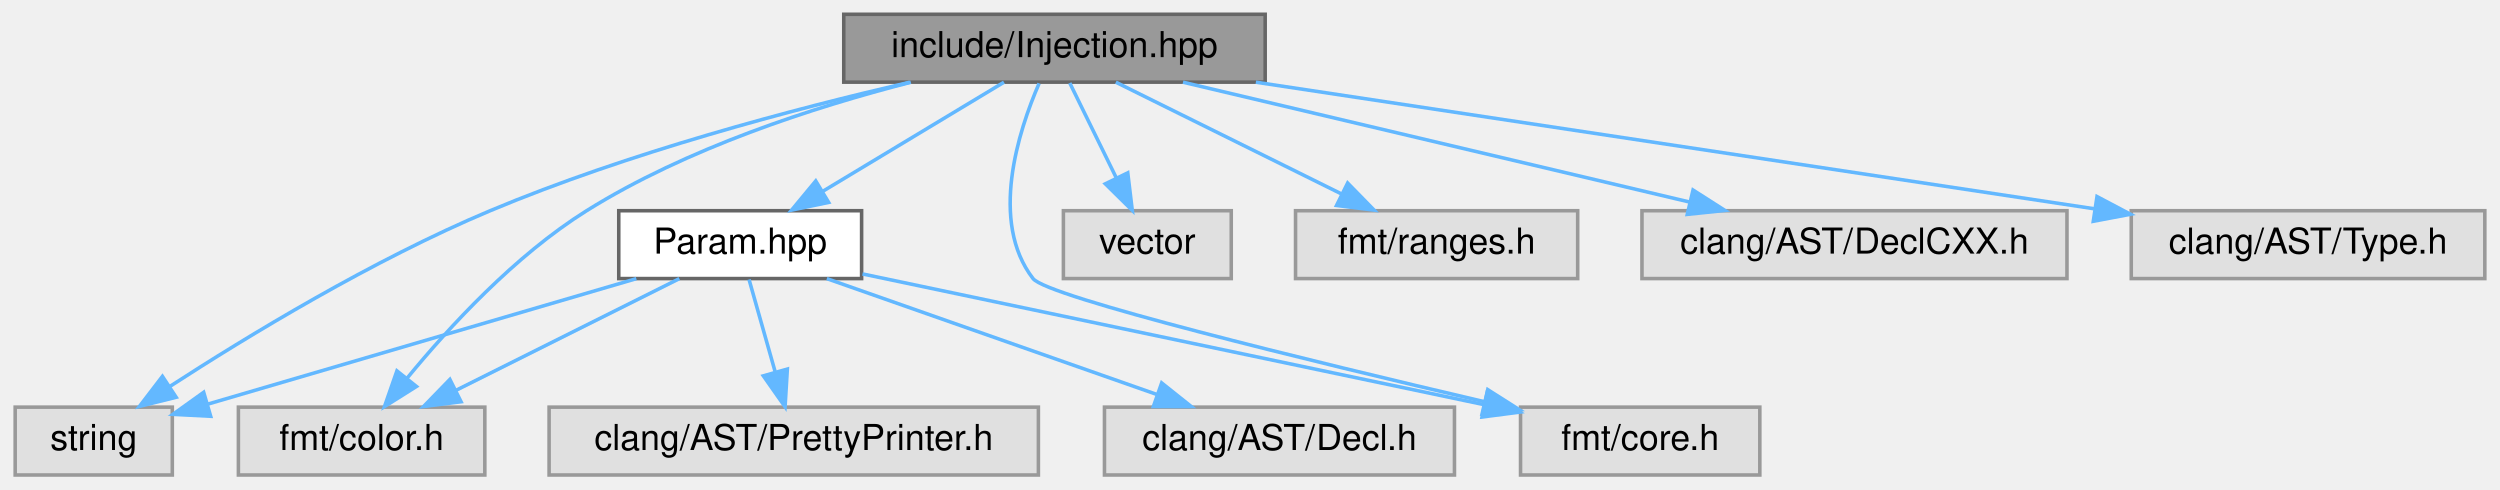
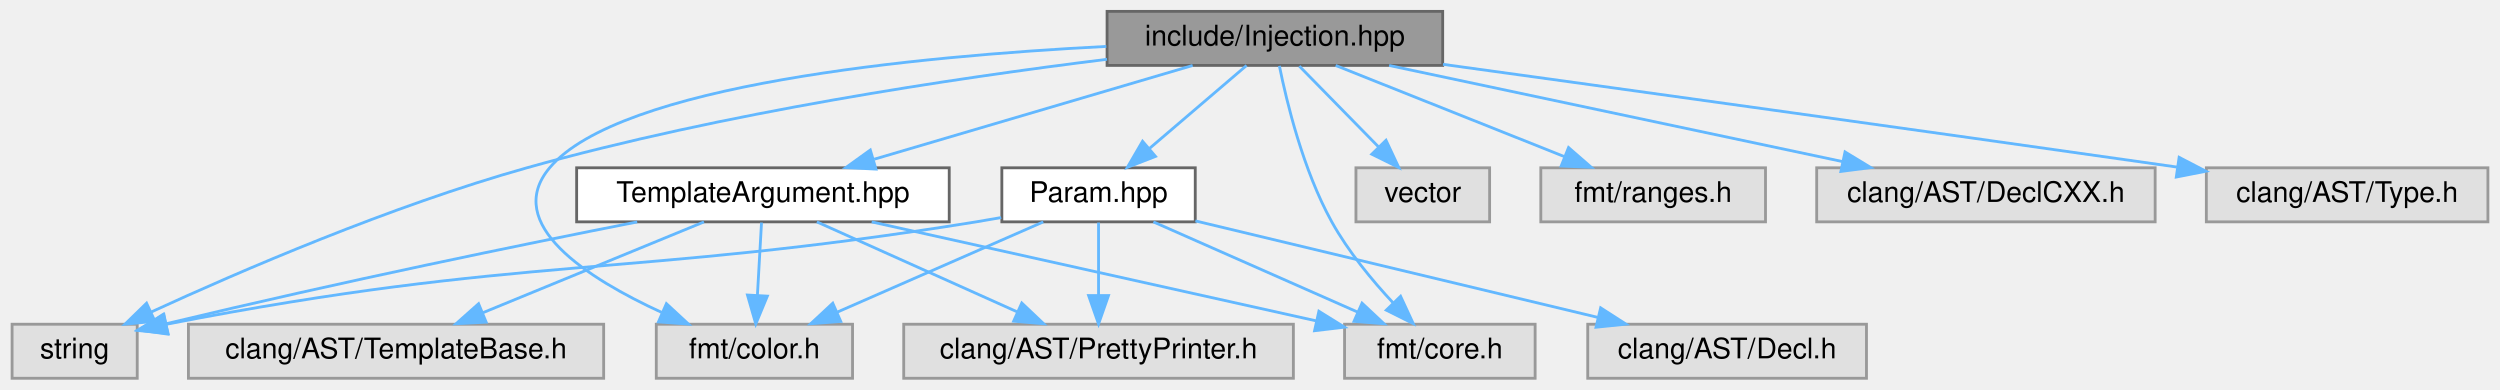
- <svg xmlns="http://www.w3.org/2000/svg" xmlns:xlink="http://www.w3.org/1999/xlink" width="700pt" height="137pt" viewBox="0.00 0.00 699.50 137.00">
+ <svg xmlns="http://www.w3.org/2000/svg" xmlns:xlink="http://www.w3.org/1999/xlink" width="879pt" height="137pt" viewBox="0.00 0.00 878.50 137.00">
  <g id="graph0" class="graph" transform="scale(1 1) rotate(0) translate(4 133)">
    <g id="Node000001" class="node">
      <g id="a_Node000001">
        <a xlink:title=" ">
-           <polygon fill="#999999" stroke="#666666" points="350,-129 232,-129 232,-110 350,-110 350,-129" />
-           <text text-anchor="middle" x="291" y="-117" font-family="Helvetica,sans-Serif" font-size="10.00">include/Injection.hpp</text>
+           <polygon fill="#999999" stroke="#666666" points="503,-129 385,-129 385,-110 503,-110 503,-129" />
+           <text text-anchor="middle" x="444" y="-117" font-family="Helvetica,sans-Serif" font-size="10.00">include/Injection.hpp</text>
        </a>
      </g>
    </g>
    <g id="Node000002" class="node">
      <g id="a_Node000002">
        <a xlink:title=" ">
          <polygon fill="#e0e0e0" stroke="#999999" points="44,-19 0,-19 0,0 44,0 44,-19" />
          <text text-anchor="middle" x="22" y="-7" font-family="Helvetica,sans-Serif" font-size="10.00">string</text>
        </a>
      </g>
    </g>
    <g id="edge1_Node000001_Node000002" class="edge">
      <g id="a_edge1_Node000001_Node000002">
        <a xlink:title=" ">
-           <path fill="none" stroke="#63b8ff" d="M250.47,-109.98C217.99,-102.47 171.63,-90.2 133,-74 100.22,-60.25 65.02,-38.86 43.25,-24.76" />
-           <polygon fill="#63b8ff" stroke="#63b8ff" points="45.07,-21.77 34.79,-19.21 41.23,-27.62 45.07,-21.77" />
+           <path fill="none" stroke="#63b8ff" d="M384.98,-112.15C331.15,-105.51 249.77,-93.31 181,-74 133.23,-60.58 80.15,-37.66 49,-23.34" />
+           <polygon fill="#63b8ff" stroke="#63b8ff" points="50.23,-20.05 39.69,-19.01 47.28,-26.4 50.23,-20.05" />
        </a>
      </g>
    </g>
    <g id="Node000003" class="node">
      <g id="a_Node000003">
        <a xlink:title=" ">
-           <polygon fill="#e0e0e0" stroke="#999999" points="340.5,-74 293.5,-74 293.5,-55 340.5,-55 340.5,-74" />
-           <text text-anchor="middle" x="317" y="-62" font-family="Helvetica,sans-Serif" font-size="10.00">vector</text>
+           <polygon fill="#e0e0e0" stroke="#999999" points="519.5,-74 472.5,-74 472.5,-55 519.5,-55 519.5,-74" />
+           <text text-anchor="middle" x="496" y="-62" font-family="Helvetica,sans-Serif" font-size="10.00">vector</text>
        </a>
      </g>
    </g>
    <g id="edge2_Node000001_Node000003" class="edge">
      <g id="a_edge2_Node000001_Node000003">
        <a xlink:title=" ">
-           <path fill="none" stroke="#63b8ff" d="M295.29,-109.75C298.81,-102.57 303.91,-92.18 308.28,-83.27" />
-           <polygon fill="#63b8ff" stroke="#63b8ff" points="311.52,-84.61 312.79,-74.09 305.24,-81.53 311.52,-84.61" />
+           <path fill="none" stroke="#63b8ff" d="M452.59,-109.75C460.16,-102.03 471.38,-90.6 480.51,-81.28" />
+           <polygon fill="#63b8ff" stroke="#63b8ff" points="483.07,-83.68 487.57,-74.09 478.07,-78.78 483.07,-83.68" />
        </a>
      </g>
    </g>
    <g id="Node000004" class="node">
      <g id="a_Node000004">
        <a xlink:title=" ">
-           <polygon fill="#e0e0e0" stroke="#999999" points="131.5,-19 62.5,-19 62.5,0 131.5,0 131.5,-19" />
-           <text text-anchor="middle" x="97" y="-7" font-family="Helvetica,sans-Serif" font-size="10.00">fmt/color.h</text>
+           <polygon fill="#e0e0e0" stroke="#999999" points="295.5,-19 226.5,-19 226.5,0 295.5,0 295.5,-19" />
+           <text text-anchor="middle" x="261" y="-7" font-family="Helvetica,sans-Serif" font-size="10.00">fmt/color.h</text>
        </a>
      </g>
    </g>
    <g id="edge3_Node000001_Node000004" class="edge">
      <g id="a_edge3_Node000001_Node000004">
        <a xlink:title=" ">
-           <path fill="none" stroke="#63b8ff" d="M250.78,-109.97C223.72,-103.04 188.01,-91.5 160,-74 139.93,-61.46 121.43,-41.35 109.75,-27.13" />
-           <polygon fill="#63b8ff" stroke="#63b8ff" points="112.36,-24.79 103.4,-19.15 106.89,-29.15 112.36,-24.79" />
+           <path fill="none" stroke="#63b8ff" d="M384.73,-116.68C317.35,-113.21 213.51,-103.15 189,-74 172.38,-54.23 202.27,-35.13 228.44,-23.13" />
+           <polygon fill="#63b8ff" stroke="#63b8ff" points="230.06,-26.24 237.83,-19.04 227.26,-19.82 230.06,-26.24" />
        </a>
      </g>
    </g>
    <g id="Node000005" class="node">
      <g id="a_Node000005">
        <a xlink:title=" ">
-           <polygon fill="#e0e0e0" stroke="#999999" points="488.5,-19 421.5,-19 421.5,0 488.5,0 488.5,-19" />
-           <text text-anchor="middle" x="455" y="-7" font-family="Helvetica,sans-Serif" font-size="10.00">fmt/core.h</text>
+           <polygon fill="#e0e0e0" stroke="#999999" points="535.5,-19 468.5,-19 468.5,0 535.5,0 535.5,-19" />
+           <text text-anchor="middle" x="502" y="-7" font-family="Helvetica,sans-Serif" font-size="10.00">fmt/core.h</text>
        </a>
      </g>
    </g>
    <g id="edge4_Node000001_Node000005" class="edge">
      <g id="a_edge4_Node000001_Node000005">
        <a xlink:title=" ">
-           <path fill="none" stroke="#63b8ff" d="M286.7,-109.65C280.91,-96.32 272.69,-70.95 285,-55 288.96,-49.87 362.46,-31.97 411.5,-20.49" />
-           <polygon fill="#63b8ff" stroke="#63b8ff" points="412.32,-23.9 421.26,-18.22 410.73,-17.08 412.32,-23.9" />
+           <path fill="none" stroke="#63b8ff" d="M445.58,-109.84C448.13,-97.2 453.92,-73.2 464,-55 469.76,-44.6 478.19,-34.41 485.65,-26.42" />
+           <polygon fill="#63b8ff" stroke="#63b8ff" points="488.19,-28.83 492.65,-19.22 483.17,-23.95 488.19,-28.83" />
        </a>
      </g>
    </g>
    <g id="Node000006" class="node">
      <g id="a_Node000006">
        <a xlink:title=" ">
-           <polygon fill="#e0e0e0" stroke="#999999" points="437.5,-74 358.5,-74 358.5,-55 437.5,-55 437.5,-74" />
-           <text text-anchor="middle" x="398" y="-62" font-family="Helvetica,sans-Serif" font-size="10.00">fmt/ranges.h</text>
+           <polygon fill="#e0e0e0" stroke="#999999" points="616.5,-74 537.5,-74 537.5,-55 616.5,-55 616.5,-74" />
+           <text text-anchor="middle" x="577" y="-62" font-family="Helvetica,sans-Serif" font-size="10.00">fmt/ranges.h</text>
        </a>
      </g>
    </g>
    <g id="edge5_Node000001_Node000006" class="edge">
      <g id="a_edge5_Node000001_Node000006">
        <a xlink:title=" ">
-           <path fill="none" stroke="#63b8ff" d="M308.19,-109.98C325.25,-101.54 351.63,-88.47 371.4,-78.68" />
-           <polygon fill="#63b8ff" stroke="#63b8ff" points="373.09,-81.75 380.5,-74.17 369.98,-75.47 373.09,-81.75" />
+           <path fill="none" stroke="#63b8ff" d="M465.37,-109.98C487.15,-101.3 521.16,-87.75 545.92,-77.88" />
+           <polygon fill="#63b8ff" stroke="#63b8ff" points="547.25,-81.12 555.24,-74.17 544.66,-74.62 547.25,-81.12" />
        </a>
      </g>
    </g>
    <g id="Node000007" class="node">
      <g id="a_Node000007">
        <a xlink:title=" ">
-           <polygon fill="#e0e0e0" stroke="#999999" points="574.5,-74 455.5,-74 455.5,-55 574.5,-55 574.5,-74" />
-           <text text-anchor="middle" x="515" y="-62" font-family="Helvetica,sans-Serif" font-size="10.00">clang/AST/DeclCXX.h</text>
+           <polygon fill="#e0e0e0" stroke="#999999" points="753.5,-74 634.5,-74 634.5,-55 753.5,-55 753.5,-74" />
+           <text text-anchor="middle" x="694" y="-62" font-family="Helvetica,sans-Serif" font-size="10.00">clang/AST/DeclCXX.h</text>
        </a>
      </g>
    </g>
    <g id="edge6_Node000001_Node000007" class="edge">
      <g id="a_edge6_Node000001_Node000007">
        <a xlink:title=" ">
-           <path fill="none" stroke="#63b8ff" d="M326.99,-109.98C365.49,-100.87 426.69,-86.4 468.74,-76.45" />
-           <polygon fill="#63b8ff" stroke="#63b8ff" points="469.8,-79.79 478.73,-74.08 468.19,-72.98 469.8,-79.79" />
+           <path fill="none" stroke="#63b8ff" d="M484.17,-109.98C527.5,-100.8 596.59,-86.15 643.56,-76.19" />
+           <polygon fill="#63b8ff" stroke="#63b8ff" points="644.46,-79.58 653.52,-74.08 643.01,-72.73 644.46,-79.58" />
        </a>
      </g>
    </g>
    <g id="Node000008" class="node">
      <g id="a_Node000008">
        <a xlink:title=" ">
-           <polygon fill="#e0e0e0" stroke="#999999" points="691.5,-74 592.5,-74 592.5,-55 691.5,-55 691.5,-74" />
-           <text text-anchor="middle" x="642" y="-62" font-family="Helvetica,sans-Serif" font-size="10.00">clang/AST/Type.h</text>
+           <polygon fill="#e0e0e0" stroke="#999999" points="870.5,-74 771.5,-74 771.5,-55 870.5,-55 870.5,-74" />
+           <text text-anchor="middle" x="821" y="-62" font-family="Helvetica,sans-Serif" font-size="10.00">clang/AST/Type.h</text>
        </a>
      </g>
    </g>
    <g id="edge7_Node000001_Node000008" class="edge">
      <g id="a_edge7_Node000001_Node000008">
        <a xlink:title=" ">
-           <path fill="none" stroke="#63b8ff" d="M347.39,-109.98C411.68,-100.28 516.35,-84.47 582.07,-74.55" />
-           <polygon fill="#63b8ff" stroke="#63b8ff" points="582.91,-77.96 592.28,-73.01 581.87,-71.04 582.91,-77.96" />
+           <path fill="none" stroke="#63b8ff" d="M503.1,-110.38C564.96,-101.85 665.21,-87.95 761.16,-74.26" />
+           <polygon fill="#63b8ff" stroke="#63b8ff" points="761.93,-77.68 771.33,-72.8 760.93,-70.75 761.93,-77.68" />
        </a>
      </g>
    </g>
    <g id="Node000009" class="node">
      <g id="a_Node000009">
        <a xlink:href="Param_8hpp.html" target="_top" xlink:title=" ">
-           <polygon fill="white" stroke="#666666" points="237,-74 169,-74 169,-55 237,-55 237,-74" />
-           <text text-anchor="middle" x="203" y="-62" font-family="Helvetica,sans-Serif" font-size="10.00">Param.hpp</text>
+           <polygon fill="white" stroke="#666666" points="416,-74 348,-74 348,-55 416,-55 416,-74" />
+           <text text-anchor="middle" x="382" y="-62" font-family="Helvetica,sans-Serif" font-size="10.00">Param.hpp</text>
        </a>
      </g>
    </g>
    <g id="edge8_Node000001_Node000009" class="edge">
      <g id="a_edge8_Node000001_Node000009">
        <a xlink:title=" ">
-           <path fill="none" stroke="#63b8ff" d="M276.86,-109.98C263.21,-101.77 242.31,-89.18 226.22,-79.49" />
-           <polygon fill="#63b8ff" stroke="#63b8ff" points="227.77,-76.33 217.4,-74.17 224.16,-82.33 227.77,-76.33" />
+           <path fill="none" stroke="#63b8ff" d="M434.04,-109.98C424.87,-102.15 411.06,-90.34 399.97,-80.86" />
+           <polygon fill="#63b8ff" stroke="#63b8ff" points="402.02,-78.01 392.14,-74.17 397.47,-83.33 402.02,-78.01" />
+         </a>
+       </g>
+     </g>
+     <g id="Node000012" class="node">
+       <g id="a_Node000012">
+         <a xlink:href="TemplateArgument_8hpp.html" target="_top" xlink:title=" ">
+           <polygon fill="white" stroke="#666666" points="329.5,-74 198.5,-74 198.5,-55 329.5,-55 329.5,-74" />
+           <text text-anchor="middle" x="264" y="-62" font-family="Helvetica,sans-Serif" font-size="10.00">TemplateArgument.hpp</text>
+         </a>
+       </g>
+     </g>
+     <g id="edge14_Node000001_Node000012" class="edge">
+       <g id="a_edge14_Node000001_Node000012">
+         <a xlink:title=" ">
+           <path fill="none" stroke="#63b8ff" d="M415.08,-109.98C384.73,-101.05 336.83,-86.94 303.12,-77.02" />
+           <polygon fill="#63b8ff" stroke="#63b8ff" points="303.73,-73.55 293.15,-74.08 301.75,-80.26 303.73,-73.55" />
        </a>
      </g>
    </g>
    <g id="edge9_Node000009_Node000002" class="edge">
      <g id="a_edge9_Node000009_Node000002">
        <a xlink:title=" ">
-           <path fill="none" stroke="#63b8ff" d="M173.92,-54.98C141.14,-45.39 87.99,-29.82 54.04,-19.88" />
-           <polygon fill="#63b8ff" stroke="#63b8ff" points="54.74,-16.44 44.16,-16.99 52.78,-23.16 54.74,-16.44" />
+           <path fill="none" stroke="#63b8ff" d="M347.77,-56.51C344.81,-55.97 341.85,-55.46 339,-55 215.74,-35.08 180.43,-43.54 54.31,-19" />
+           <polygon fill="#63b8ff" stroke="#63b8ff" points="54.75,-15.52 44.26,-17.01 53.39,-22.39 54.75,-15.52" />
        </a>
      </g>
    </g>
    <g id="edge10_Node000009_Node000004" class="edge">
      <g id="a_edge10_Node000009_Node000004">
        <a xlink:title=" ">
-           <path fill="none" stroke="#63b8ff" d="M185.97,-54.98C169.07,-46.54 142.94,-33.47 123.36,-23.68" />
-           <polygon fill="#63b8ff" stroke="#63b8ff" points="124.85,-20.51 114.34,-19.17 121.72,-26.77 124.85,-20.51" />
+           <path fill="none" stroke="#63b8ff" d="M362.56,-54.98C343.01,-46.42 312.62,-33.11 290.18,-23.28" />
+           <polygon fill="#63b8ff" stroke="#63b8ff" points="291.36,-19.98 280.79,-19.17 288.55,-26.39 291.36,-19.98" />
        </a>
      </g>
    </g>
    <g id="edge11_Node000009_Node000005" class="edge">
      <g id="a_edge11_Node000009_Node000005">
        <a xlink:title=" ">
-           <path fill="none" stroke="#63b8ff" d="M237.25,-56.3C282.35,-46.81 361.71,-30.12 411.16,-19.72" />
-           <polygon fill="#63b8ff" stroke="#63b8ff" points="412.16,-23.09 421.23,-17.6 410.72,-16.24 412.16,-23.09" />
+           <path fill="none" stroke="#63b8ff" d="M401.28,-54.98C420.67,-46.42 450.81,-33.11 473.07,-23.28" />
+           <polygon fill="#63b8ff" stroke="#63b8ff" points="474.64,-26.41 482.37,-19.17 471.81,-20.01 474.64,-26.41" />
        </a>
      </g>
    </g>
    <g id="Node000010" class="node">
      <g id="a_Node000010">
        <a xlink:title=" ">
-           <polygon fill="#e0e0e0" stroke="#999999" points="403,-19 305,-19 305,0 403,0 403,-19" />
-           <text text-anchor="middle" x="354" y="-7" font-family="Helvetica,sans-Serif" font-size="10.00">clang/AST/Decl.h</text>
+           <polygon fill="#e0e0e0" stroke="#999999" points="652,-19 554,-19 554,0 652,0 652,-19" />
+           <text text-anchor="middle" x="603" y="-7" font-family="Helvetica,sans-Serif" font-size="10.00">clang/AST/Decl.h</text>
        </a>
      </g>
    </g>
    <g id="edge12_Node000009_Node000010" class="edge">
      <g id="a_edge12_Node000009_Node000010">
        <a xlink:title=" ">
-           <path fill="none" stroke="#63b8ff" d="M227.26,-54.98C252.32,-46.19 291.63,-32.39 319.83,-22.49" />
-           <polygon fill="#63b8ff" stroke="#63b8ff" points="321.02,-25.78 329.3,-19.17 318.7,-19.18 321.02,-25.78" />
+           <path fill="none" stroke="#63b8ff" d="M416.05,-55.33C453.97,-46.24 515.44,-31.5 557.47,-21.42" />
+           <polygon fill="#63b8ff" stroke="#63b8ff" points="558.54,-24.76 567.45,-19.03 556.91,-17.95 558.54,-24.76" />
        </a>
      </g>
    </g>
    <g id="Node000011" class="node">
      <g id="a_Node000011">
        <a xlink:title=" ">
-           <polygon fill="#e0e0e0" stroke="#999999" points="286.5,-19 149.5,-19 149.5,0 286.5,0 286.5,-19" />
-           <text text-anchor="middle" x="218" y="-7" font-family="Helvetica,sans-Serif" font-size="10.00">clang/AST/PrettyPrinter.h</text>
+           <polygon fill="#e0e0e0" stroke="#999999" points="450.5,-19 313.5,-19 313.5,0 450.5,0 450.5,-19" />
+           <text text-anchor="middle" x="382" y="-7" font-family="Helvetica,sans-Serif" font-size="10.00">clang/AST/PrettyPrinter.h</text>
        </a>
      </g>
    </g>
    <g id="edge13_Node000009_Node000011" class="edge">
      <g id="a_edge13_Node000009_Node000011">
        <a xlink:title=" ">
-           <path fill="none" stroke="#63b8ff" d="M205.48,-54.75C207.46,-47.72 210.32,-37.62 212.81,-28.84" />
-           <polygon fill="#63b8ff" stroke="#63b8ff" points="216.21,-29.66 215.57,-19.09 209.48,-27.76 216.21,-29.66" />
+           <path fill="none" stroke="#63b8ff" d="M382,-54.75C382,-47.8 382,-37.85 382,-29.13" />
+           <polygon fill="#63b8ff" stroke="#63b8ff" points="385.5,-29.09 382,-19.09 378.5,-29.09 385.5,-29.09" />
+         </a>
+       </g>
+     </g>
+     <g id="edge16_Node000012_Node000002" class="edge">
+       <g id="a_edge16_Node000012_Node000002">
+         <a xlink:title=" ">
+           <path fill="none" stroke="#63b8ff" d="M219.78,-54.97C179.14,-46.96 117.01,-34.26 54.37,-19.22" />
+           <polygon fill="#63b8ff" stroke="#63b8ff" points="54.85,-15.74 44.31,-16.79 53.21,-22.54 54.85,-15.74" />
+         </a>
+       </g>
+     </g>
+     <g id="edge17_Node000012_Node000004" class="edge">
+       <g id="a_edge17_Node000012_Node000004">
+         <a xlink:title=" ">
+           <path fill="none" stroke="#63b8ff" d="M263.5,-54.75C263.11,-47.8 262.55,-37.85 262.05,-29.13" />
+           <polygon fill="#63b8ff" stroke="#63b8ff" points="265.55,-28.88 261.49,-19.09 258.56,-29.27 265.55,-28.88" />
+         </a>
+       </g>
+     </g>
+     <g id="edge18_Node000012_Node000005" class="edge">
+       <g id="a_edge18_Node000012_Node000005">
+         <a xlink:title=" ">
+           <path fill="none" stroke="#63b8ff" d="M302.24,-54.98C344.91,-45.48 413.8,-30.14 458.49,-20.19" />
+           <polygon fill="#63b8ff" stroke="#63b8ff" points="459.47,-23.56 468.47,-17.97 457.95,-16.72 459.47,-23.56" />
+         </a>
+       </g>
+     </g>
+     <g id="edge19_Node000012_Node000011" class="edge">
+       <g id="a_edge19_Node000012_Node000011">
+         <a xlink:title=" ">
+           <path fill="none" stroke="#63b8ff" d="M282.96,-54.98C302.03,-46.42 331.66,-33.11 353.55,-23.28" />
+           <polygon fill="#63b8ff" stroke="#63b8ff" points="355.01,-26.46 362.7,-19.17 352.14,-20.07 355.01,-26.46" />
+         </a>
+       </g>
+     </g>
+     <g id="Node000013" class="node">
+       <g id="a_Node000013">
+         <a xlink:title=" ">
+           <polygon fill="#e0e0e0" stroke="#999999" points="208,-19 62,-19 62,0 208,0 208,-19" />
+           <text text-anchor="middle" x="135" y="-7" font-family="Helvetica,sans-Serif" font-size="10.00">clang/AST/TemplateBase.h</text>
+         </a>
+       </g>
+     </g>
+     <g id="edge15_Node000012_Node000013" class="edge">
+       <g id="a_edge15_Node000012_Node000013">
+         <a xlink:title=" ">
+           <path fill="none" stroke="#63b8ff" d="M243.27,-54.98C222.24,-46.34 189.45,-32.87 165.46,-23.02" />
+           <polygon fill="#63b8ff" stroke="#63b8ff" points="166.68,-19.73 156.1,-19.17 164.02,-26.21 166.68,-19.73" />
        </a>
      </g>
    </g>
  </g>
</svg>
